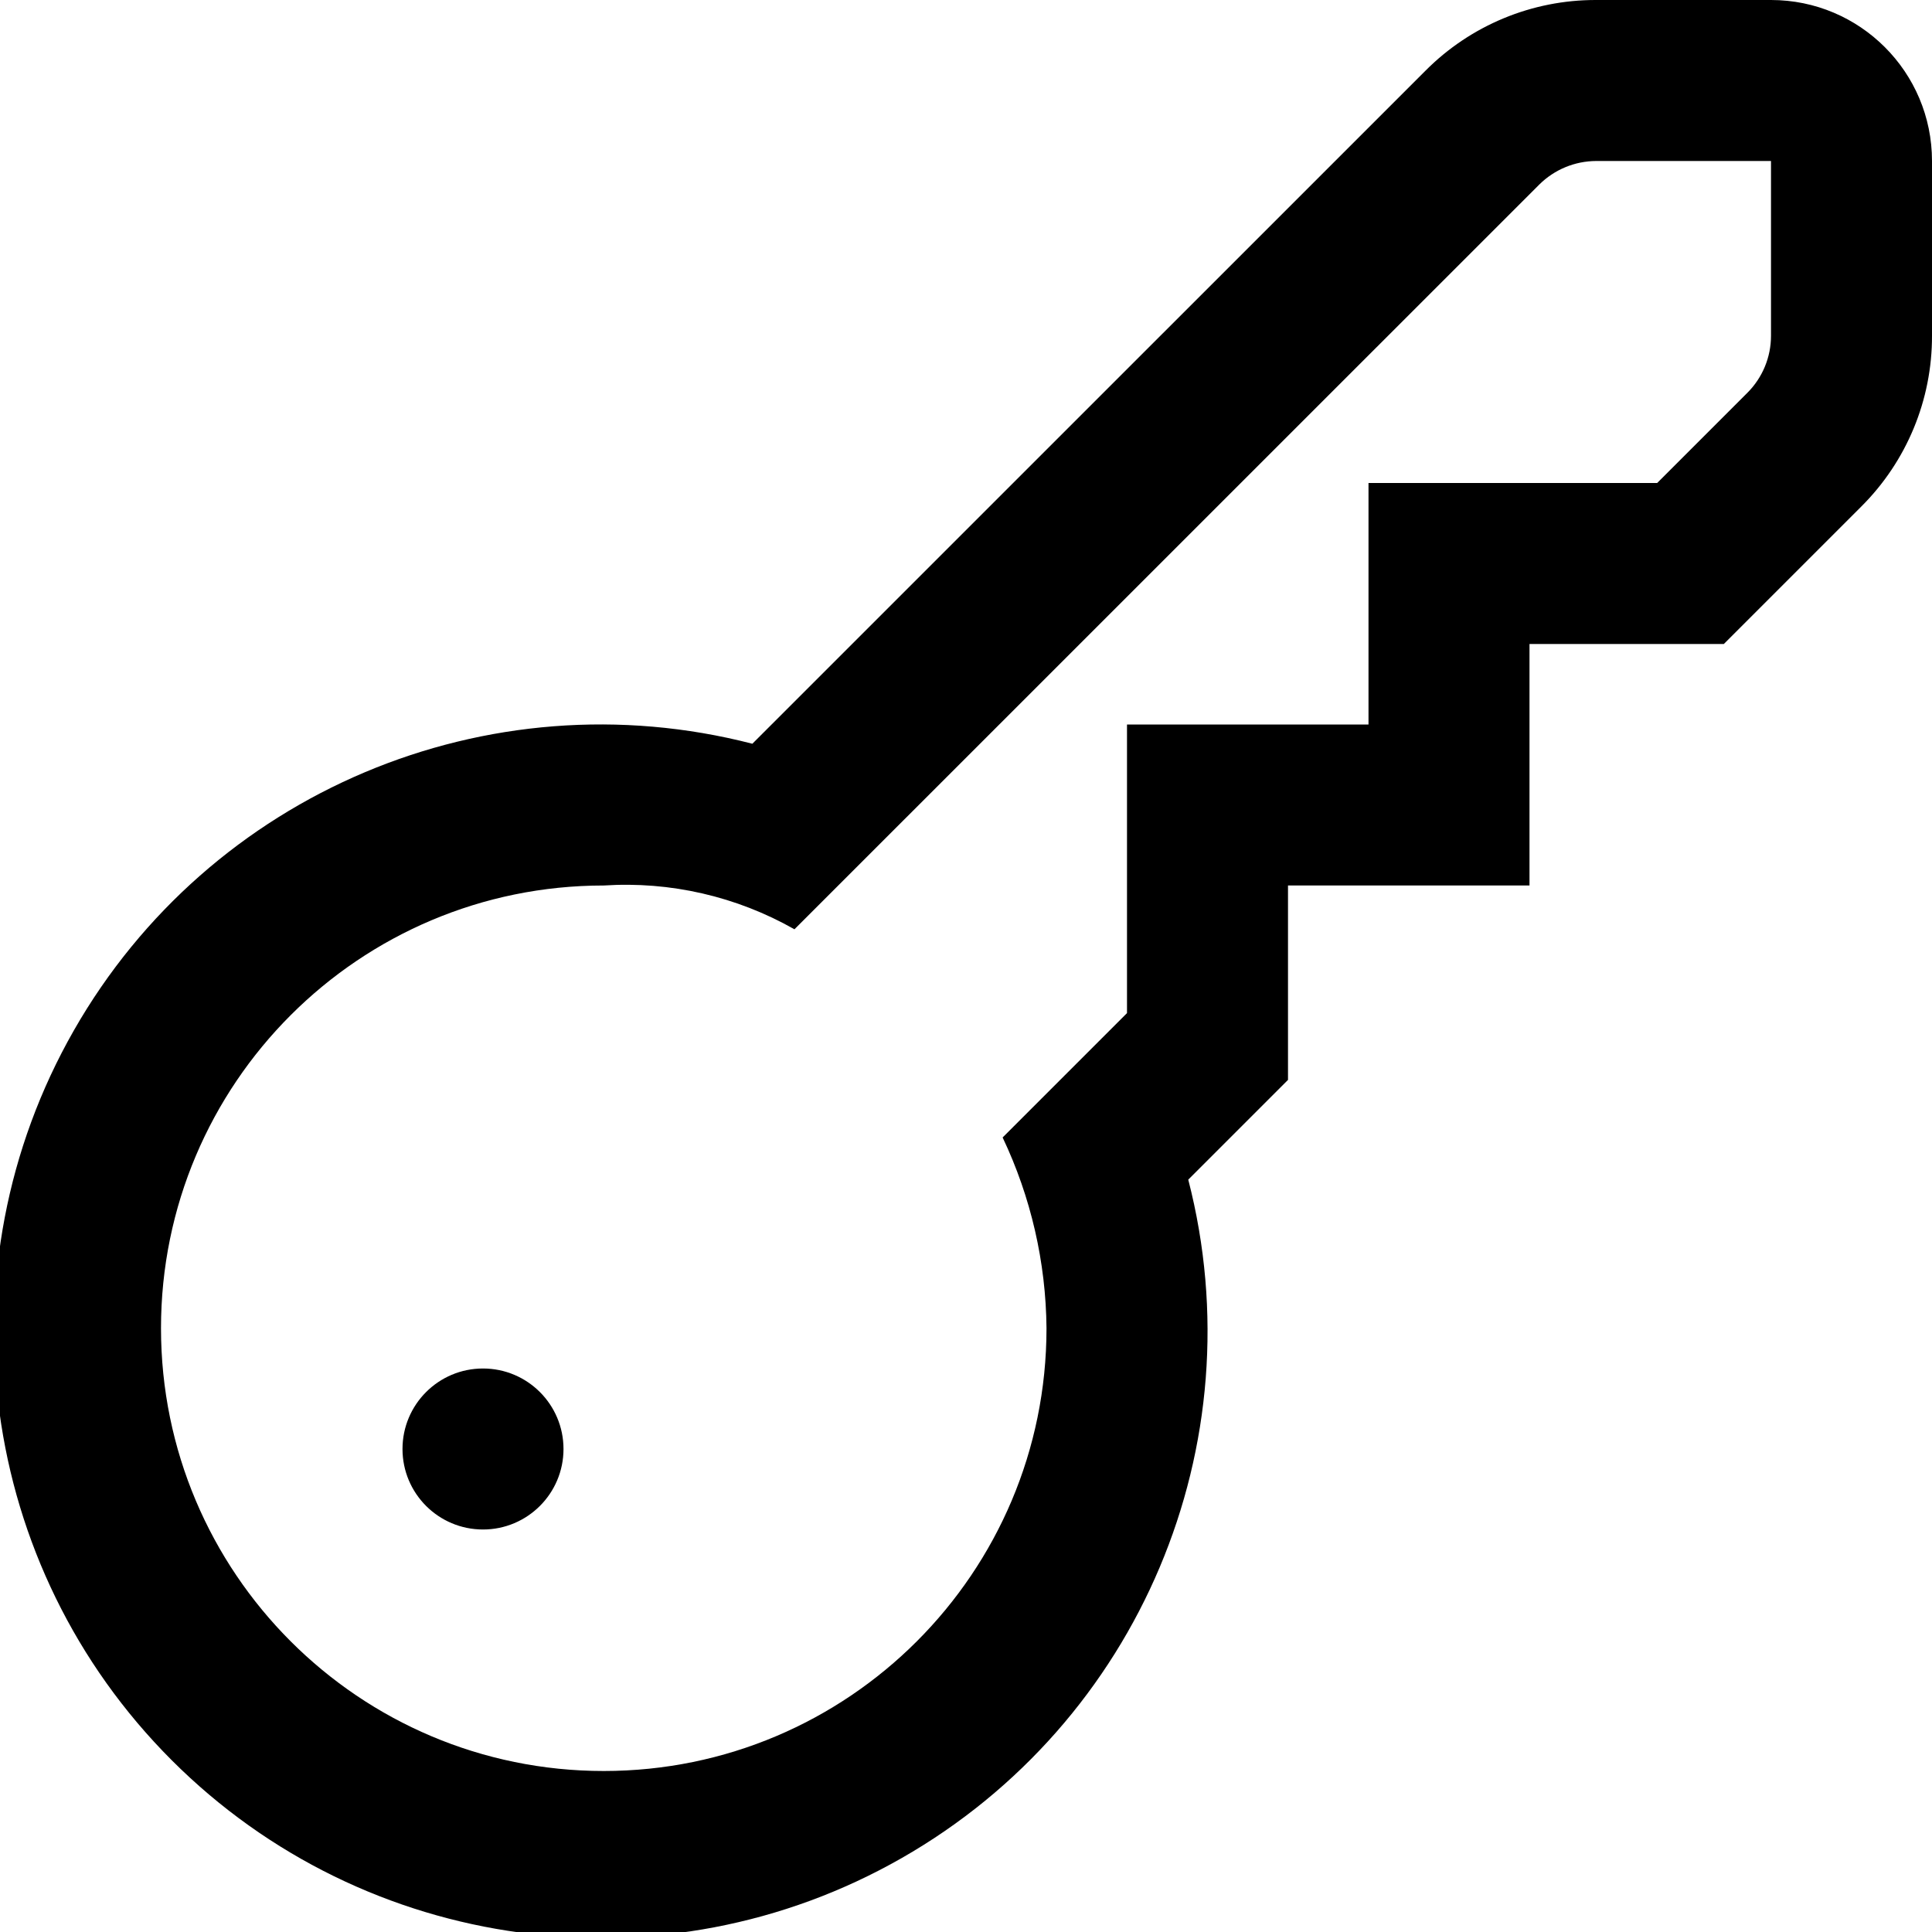
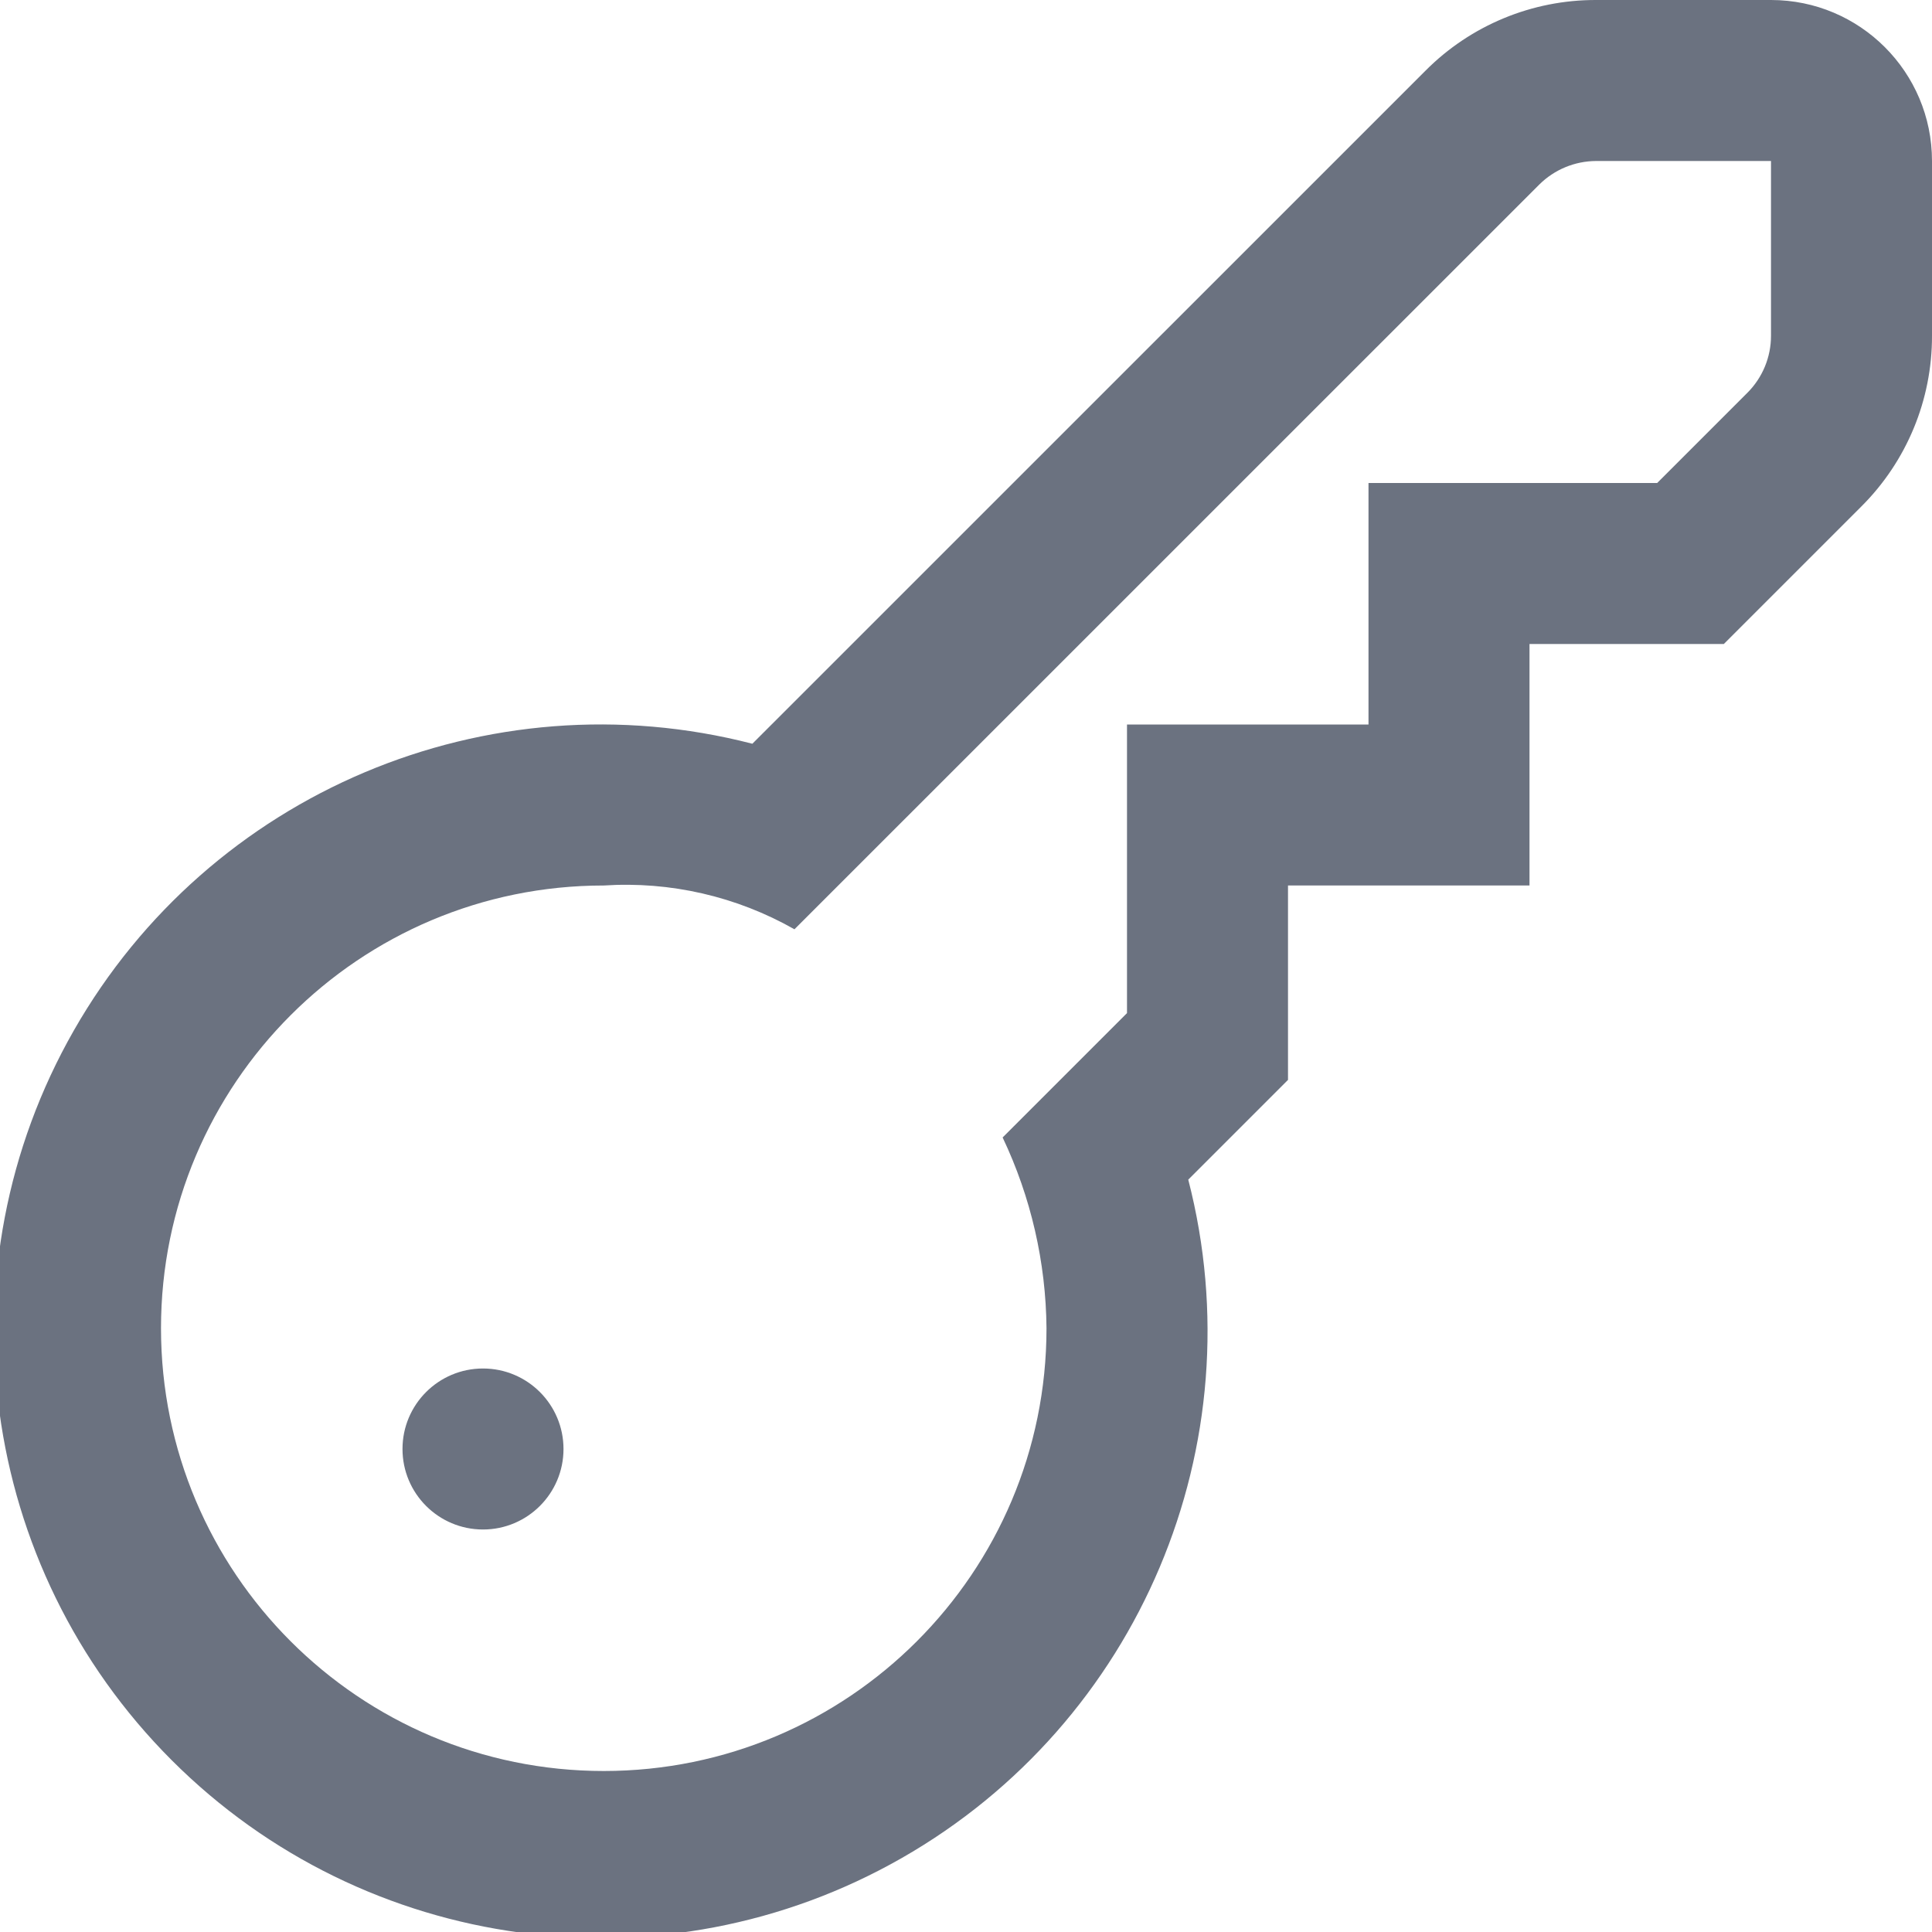
<svg xmlns="http://www.w3.org/2000/svg" id="Layer_1" height="512" viewBox="0 0 24 24" width="512" data-name="Layer 1">
-   <path d="m22 0h-2.172a2.978 2.978 0 0 0 -2.121.879l-8.361 8.36a7.537 7.537 0 1 0 5.415 5.415l1.239-1.239v-2.415h3v-3h2.414l1.707-1.707a2.983 2.983 0 0 0 .879-2.122v-2.171a2 2 0 0 0 -2-2zm0 4.171a1 1 0 0 1 -.293.708l-1.121 1.121h-3.586v3h-3v3.585l-1.545 1.545a5.64 5.64 0 0 1 .545 2.37 5.5 5.5 0 1 1 -5.5-5.5 4.236 4.236 0 0 1 2.369.544l9.252-9.251a1.009 1.009 0 0 1 .707-.293h2.172zm-17 13.829a1 1 0 1 0 1-1 1 1 0 0 0 -1 1z" />
+   <path fill="#6b7280" d="m22 0h-2.172a2.978 2.978 0 0 0 -2.121.879l-8.361 8.36a7.537 7.537 0 1 0 5.415 5.415l1.239-1.239v-2.415h3v-3h2.414l1.707-1.707a2.983 2.983 0 0 0 .879-2.122v-2.171a2 2 0 0 0 -2-2zm0 4.171a1 1 0 0 1 -.293.708l-1.121 1.121h-3.586v3h-3v3.585l-1.545 1.545a5.64 5.64 0 0 1 .545 2.37 5.5 5.5 0 1 1 -5.5-5.5 4.236 4.236 0 0 1 2.369.544l9.252-9.251a1.009 1.009 0 0 1 .707-.293h2.172zm-17 13.829a1 1 0 1 0 1-1 1 1 0 0 0 -1 1z" />
</svg>
